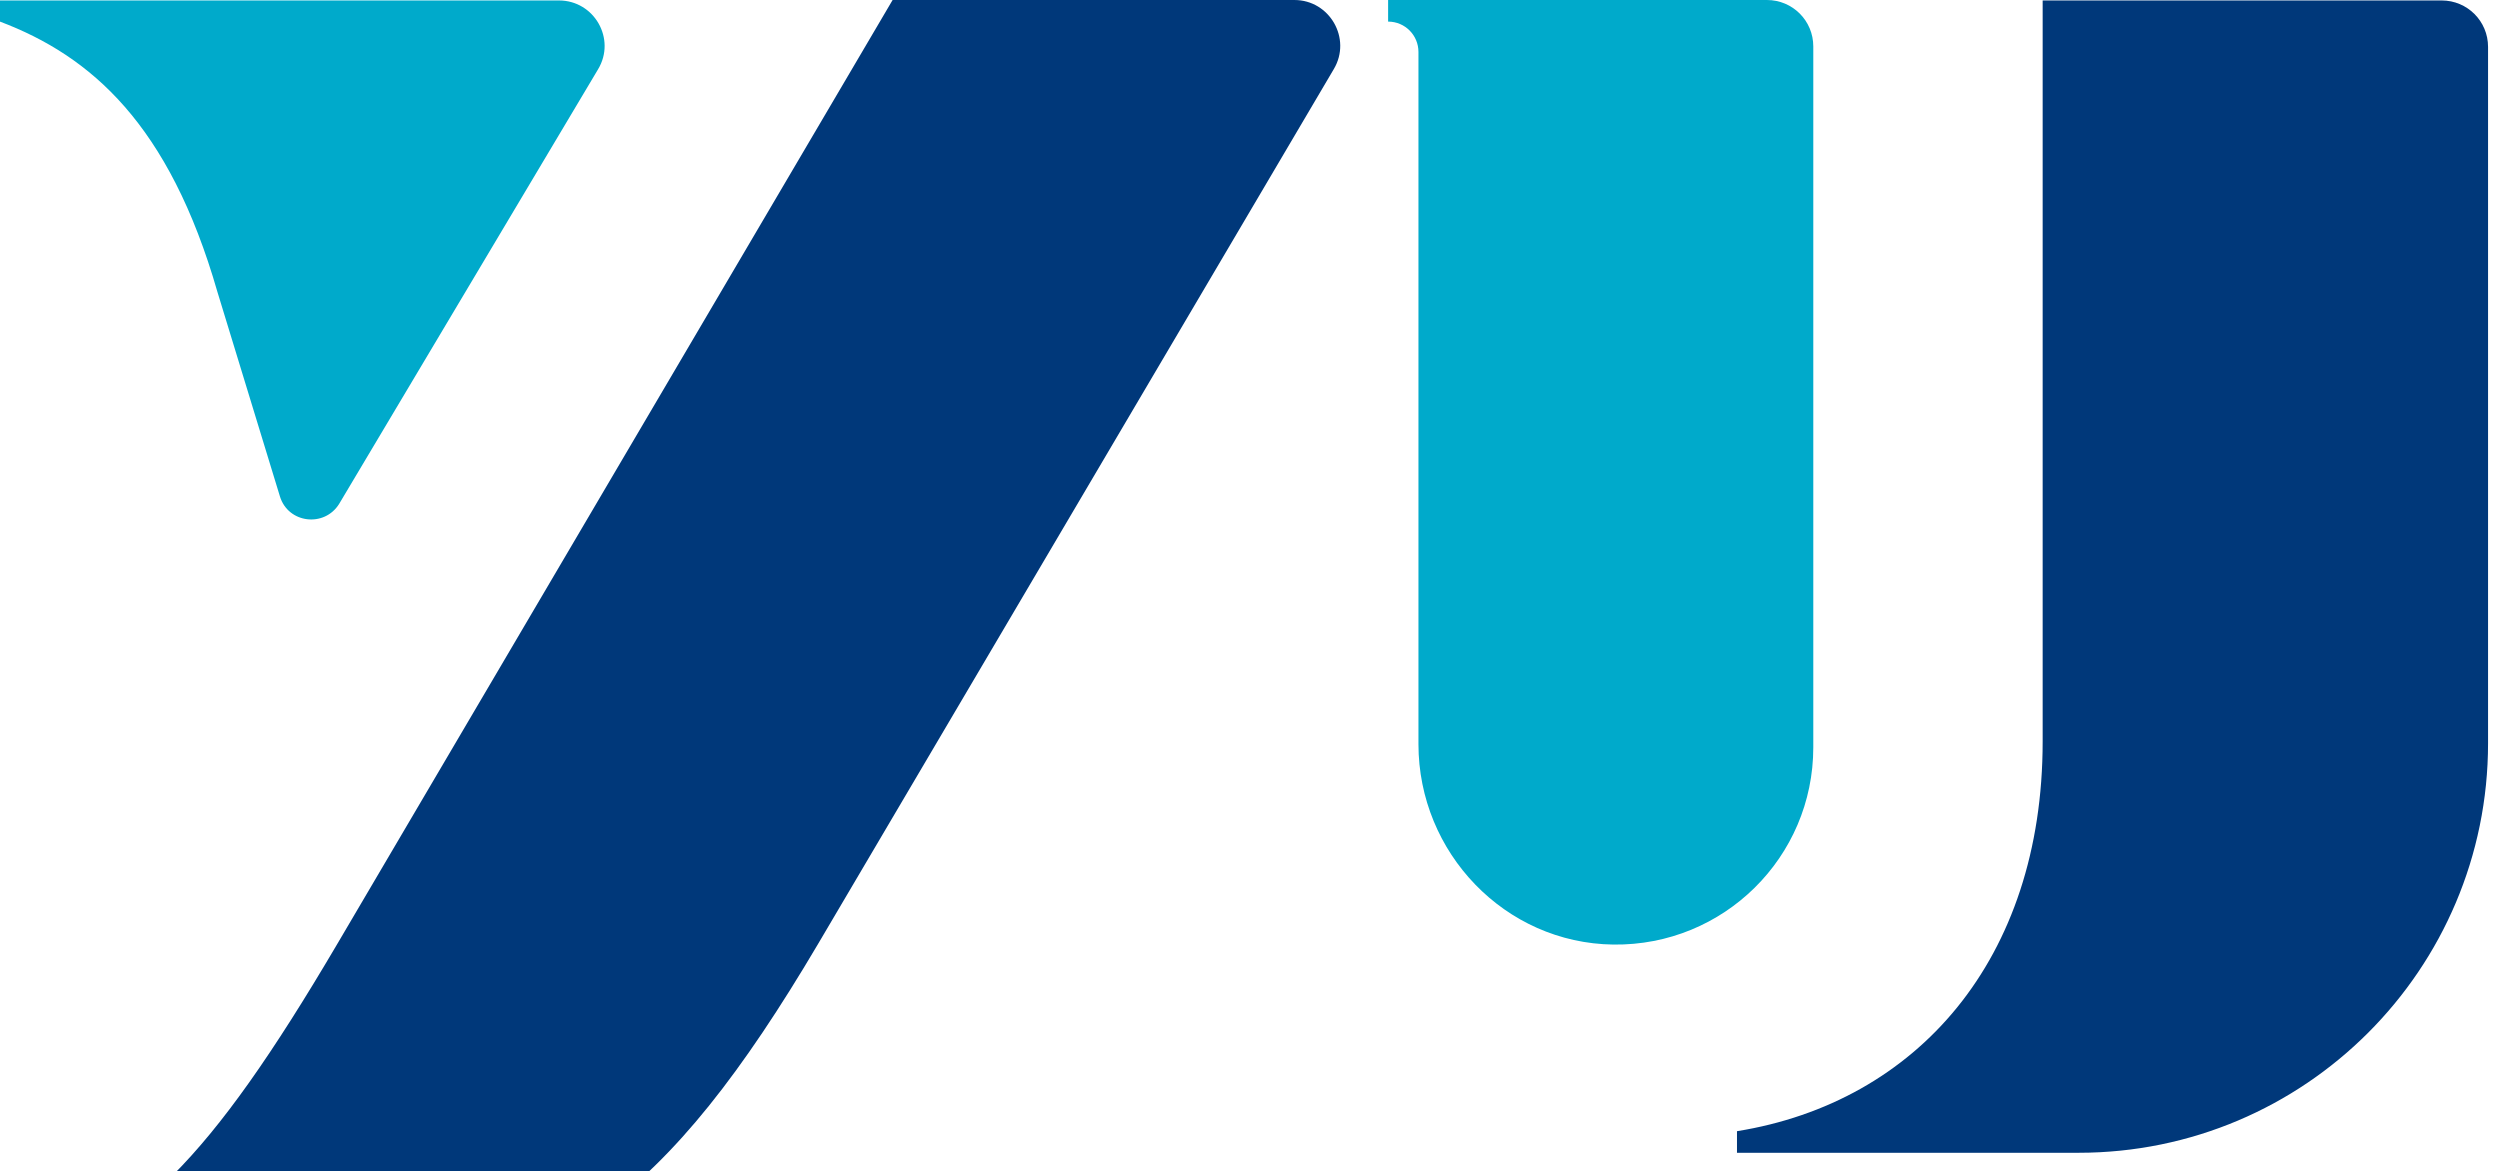
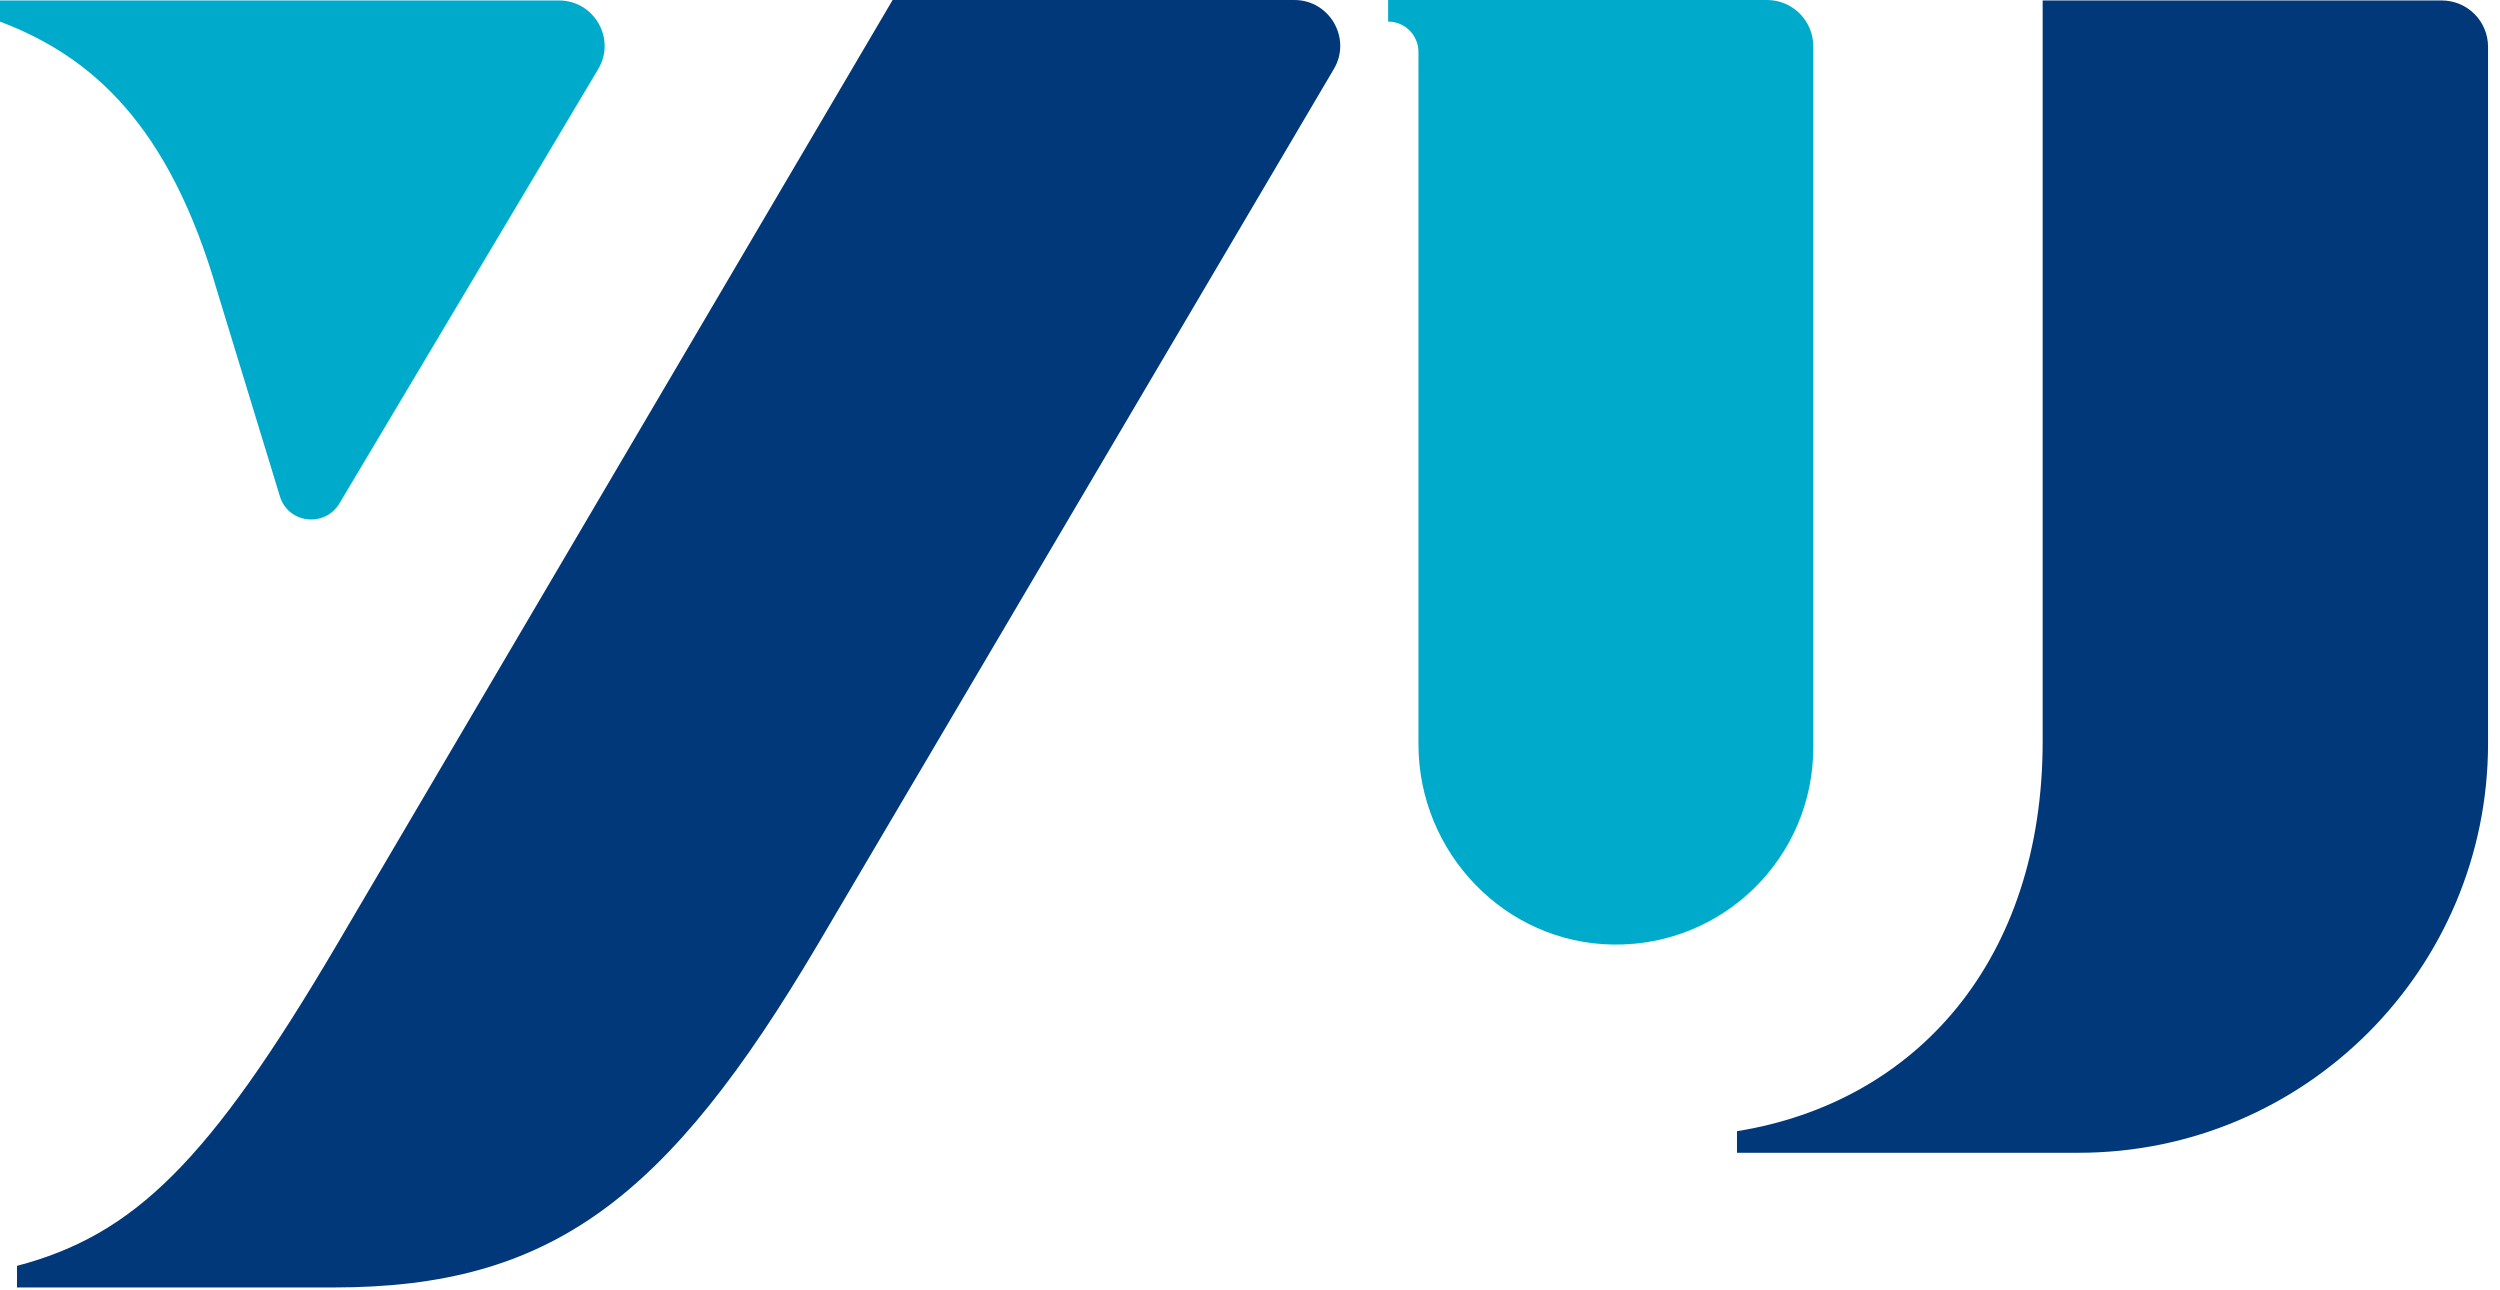
- <svg xmlns="http://www.w3.org/2000/svg" width="126" height="59" viewBox="0 0 126 59" fill="none">
+ <svg xmlns="http://www.w3.org/2000/svg" width="126" height="65" viewBox="0 0 126 65" fill="none">
  <path d="M16.981 47.606C10.517 58.587 6.741 62.247 0.857 63.799V64.888H16.819C27.753 64.888 33.614 60.463 41.212 47.606L67.228 3.475C68.131 1.946 67.019 1.52588e-05 65.236 1.52588e-05H44.988L16.981 47.606Z" fill="#00387A" />
  <path d="M0 0V1.089C4.587 2.826 8.525 6.255 10.957 14.71L14.108 25.019C14.525 26.386 16.355 26.595 17.096 25.39L30.139 3.498C31.066 1.969 29.954 0.023 28.17 0.023H0V0Z" fill="#00AACB" />
  <path d="M123.058 0.023H102.95V37.367C102.95 48.371 96.602 55.552 87.544 57.012V58.1H104.757C116.154 58.1 125.398 48.857 125.398 37.459V2.363C125.398 1.066 124.355 0.023 123.058 0.023Z" fill="#00387A" />
  <path d="M89.05 1.52588e-05H69.961V1.089C70.819 1.089 71.49 1.784 71.49 2.618V37.506C71.49 42.973 75.846 47.537 81.313 47.606C86.873 47.676 91.39 43.205 91.39 37.668V2.34C91.39 1.042 90.347 1.52588e-05 89.05 1.52588e-05Z" fill="#00AACB" />
</svg>
